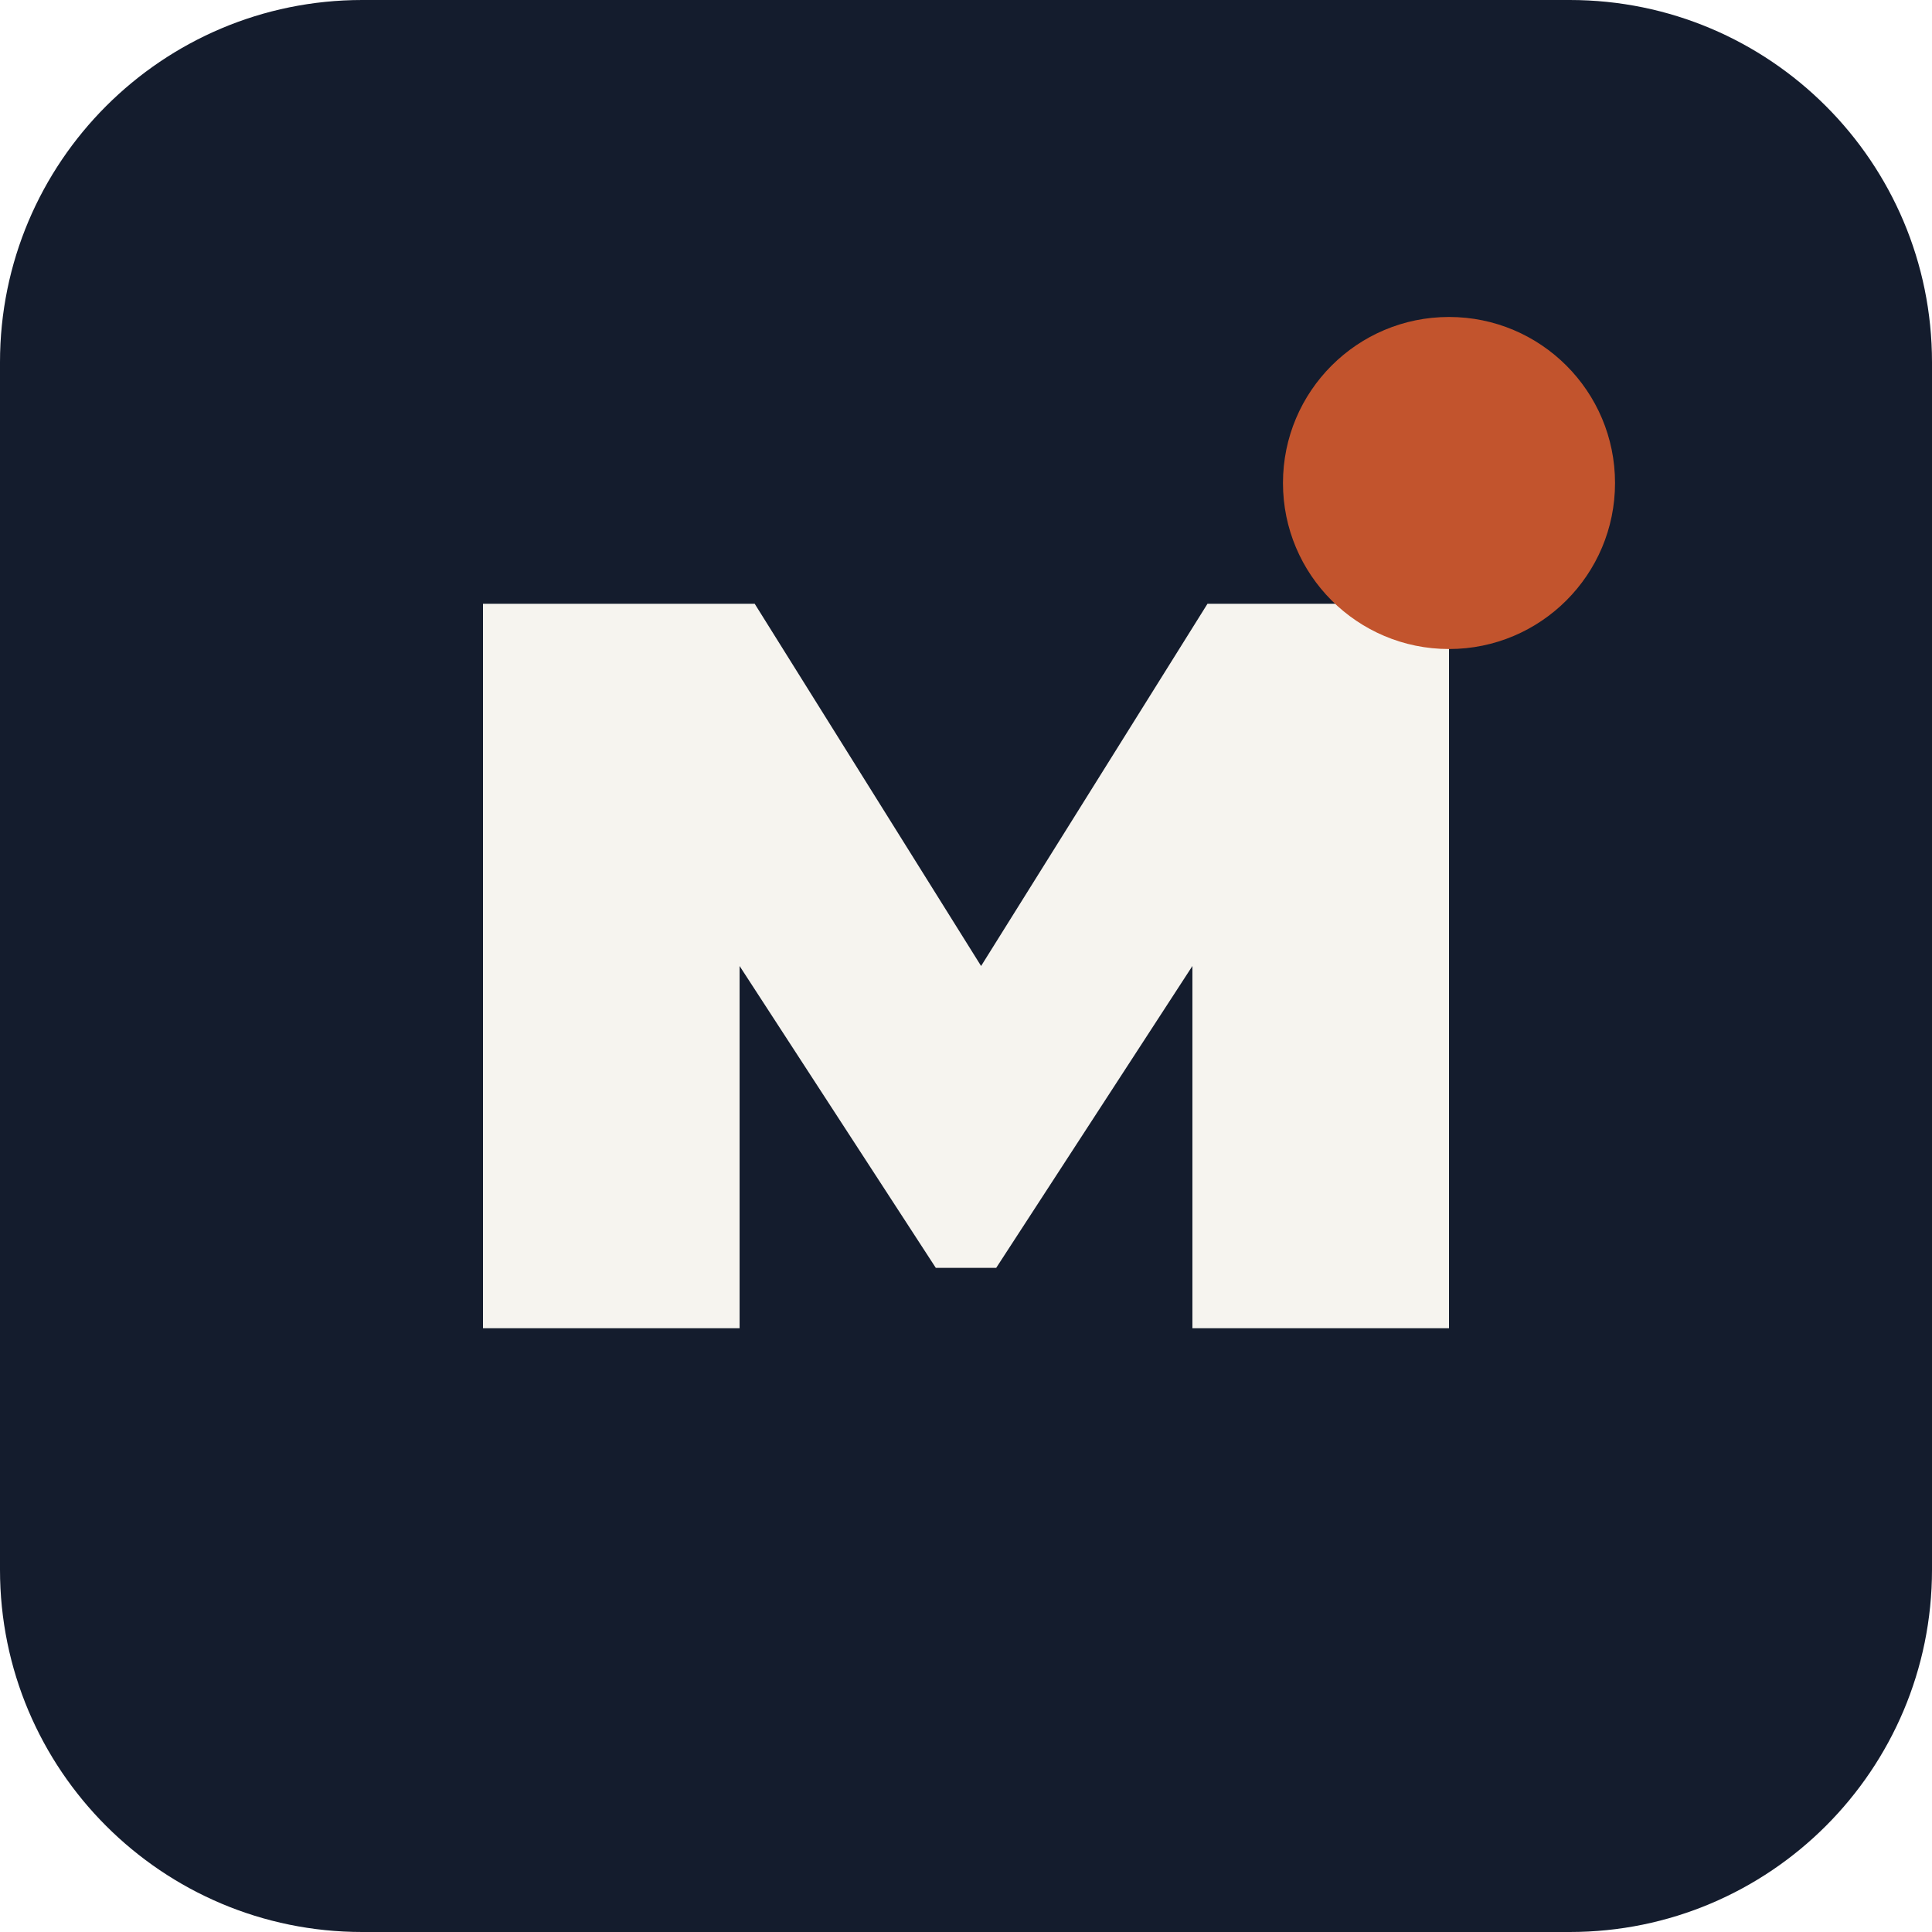
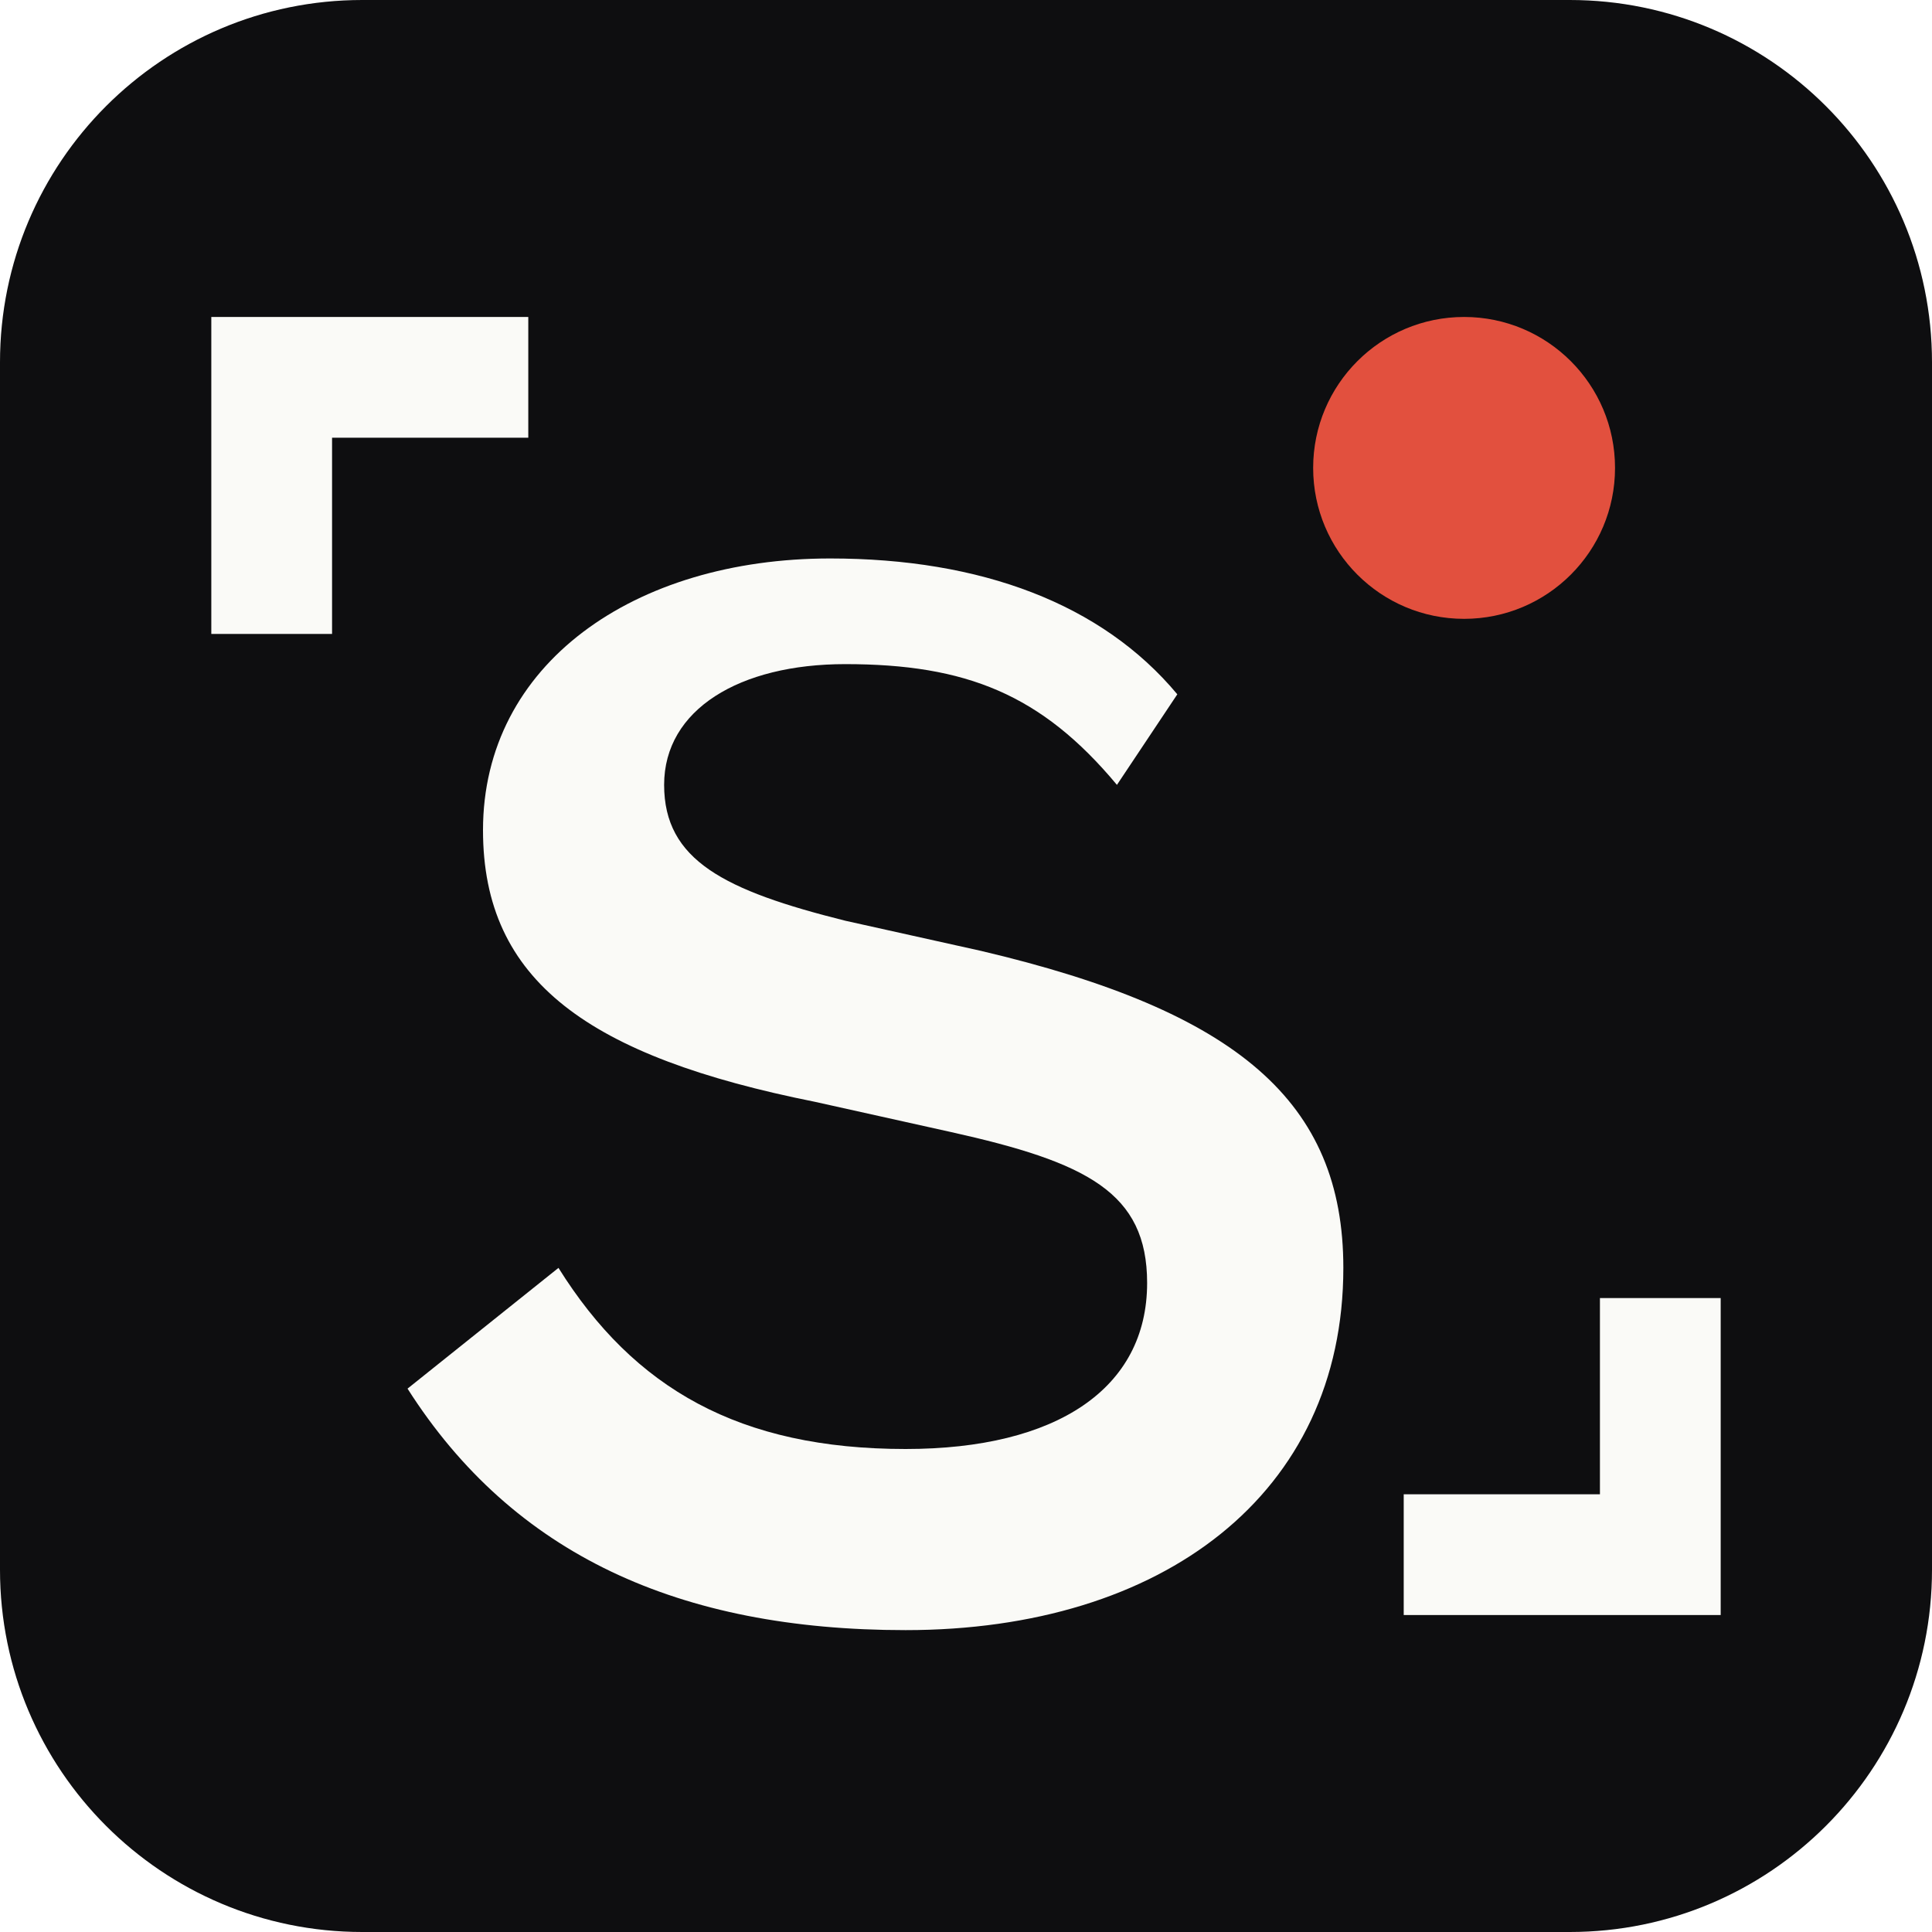
<svg xmlns="http://www.w3.org/2000/svg" viewBox="0 0 128 128">
-   <rect width="128" height="128" rx="24" fill="#141C2D" />
-   <path d="M32 88V40h18l15 24 15-24h16v48H79V64L66 84h-4L49 64v24H32Z" fill="#F6F4EF" />
-   <circle cx="96" cy="32" r="11" fill="#C2542D" />
+   <rect width="128" height="128" rx="24" fill="#0E0E10" />
+   <path d="M31 25H18v13" fill="none" stroke="#FAFAF7" stroke-width="8" stroke-linecap="square" />
+   <path d="M97 103h13V90" fill="none" stroke="#FAFAF7" stroke-width="8" stroke-linecap="square" />
+   <path d="M78 46c-5-6-13-9-23-9-13 0-23 7-23 18 0 10 7 15 22 18l9 2c9 2 13 4 13 10 0 7-6 11-16 11-11 0-18-4-23-12l-10 8c7 11 18 16 33 16 17 0 29-9 29-24 0-11-7-17-24-21l-9-2c-8-2-12-4-12-9 0-5 5-8 12-8 8 0 13 2 18 8l4-6Z" fill="#FAFAF7" />
+   <circle cx="97" cy="31" r="10" fill="#E2503E" />
</svg>
